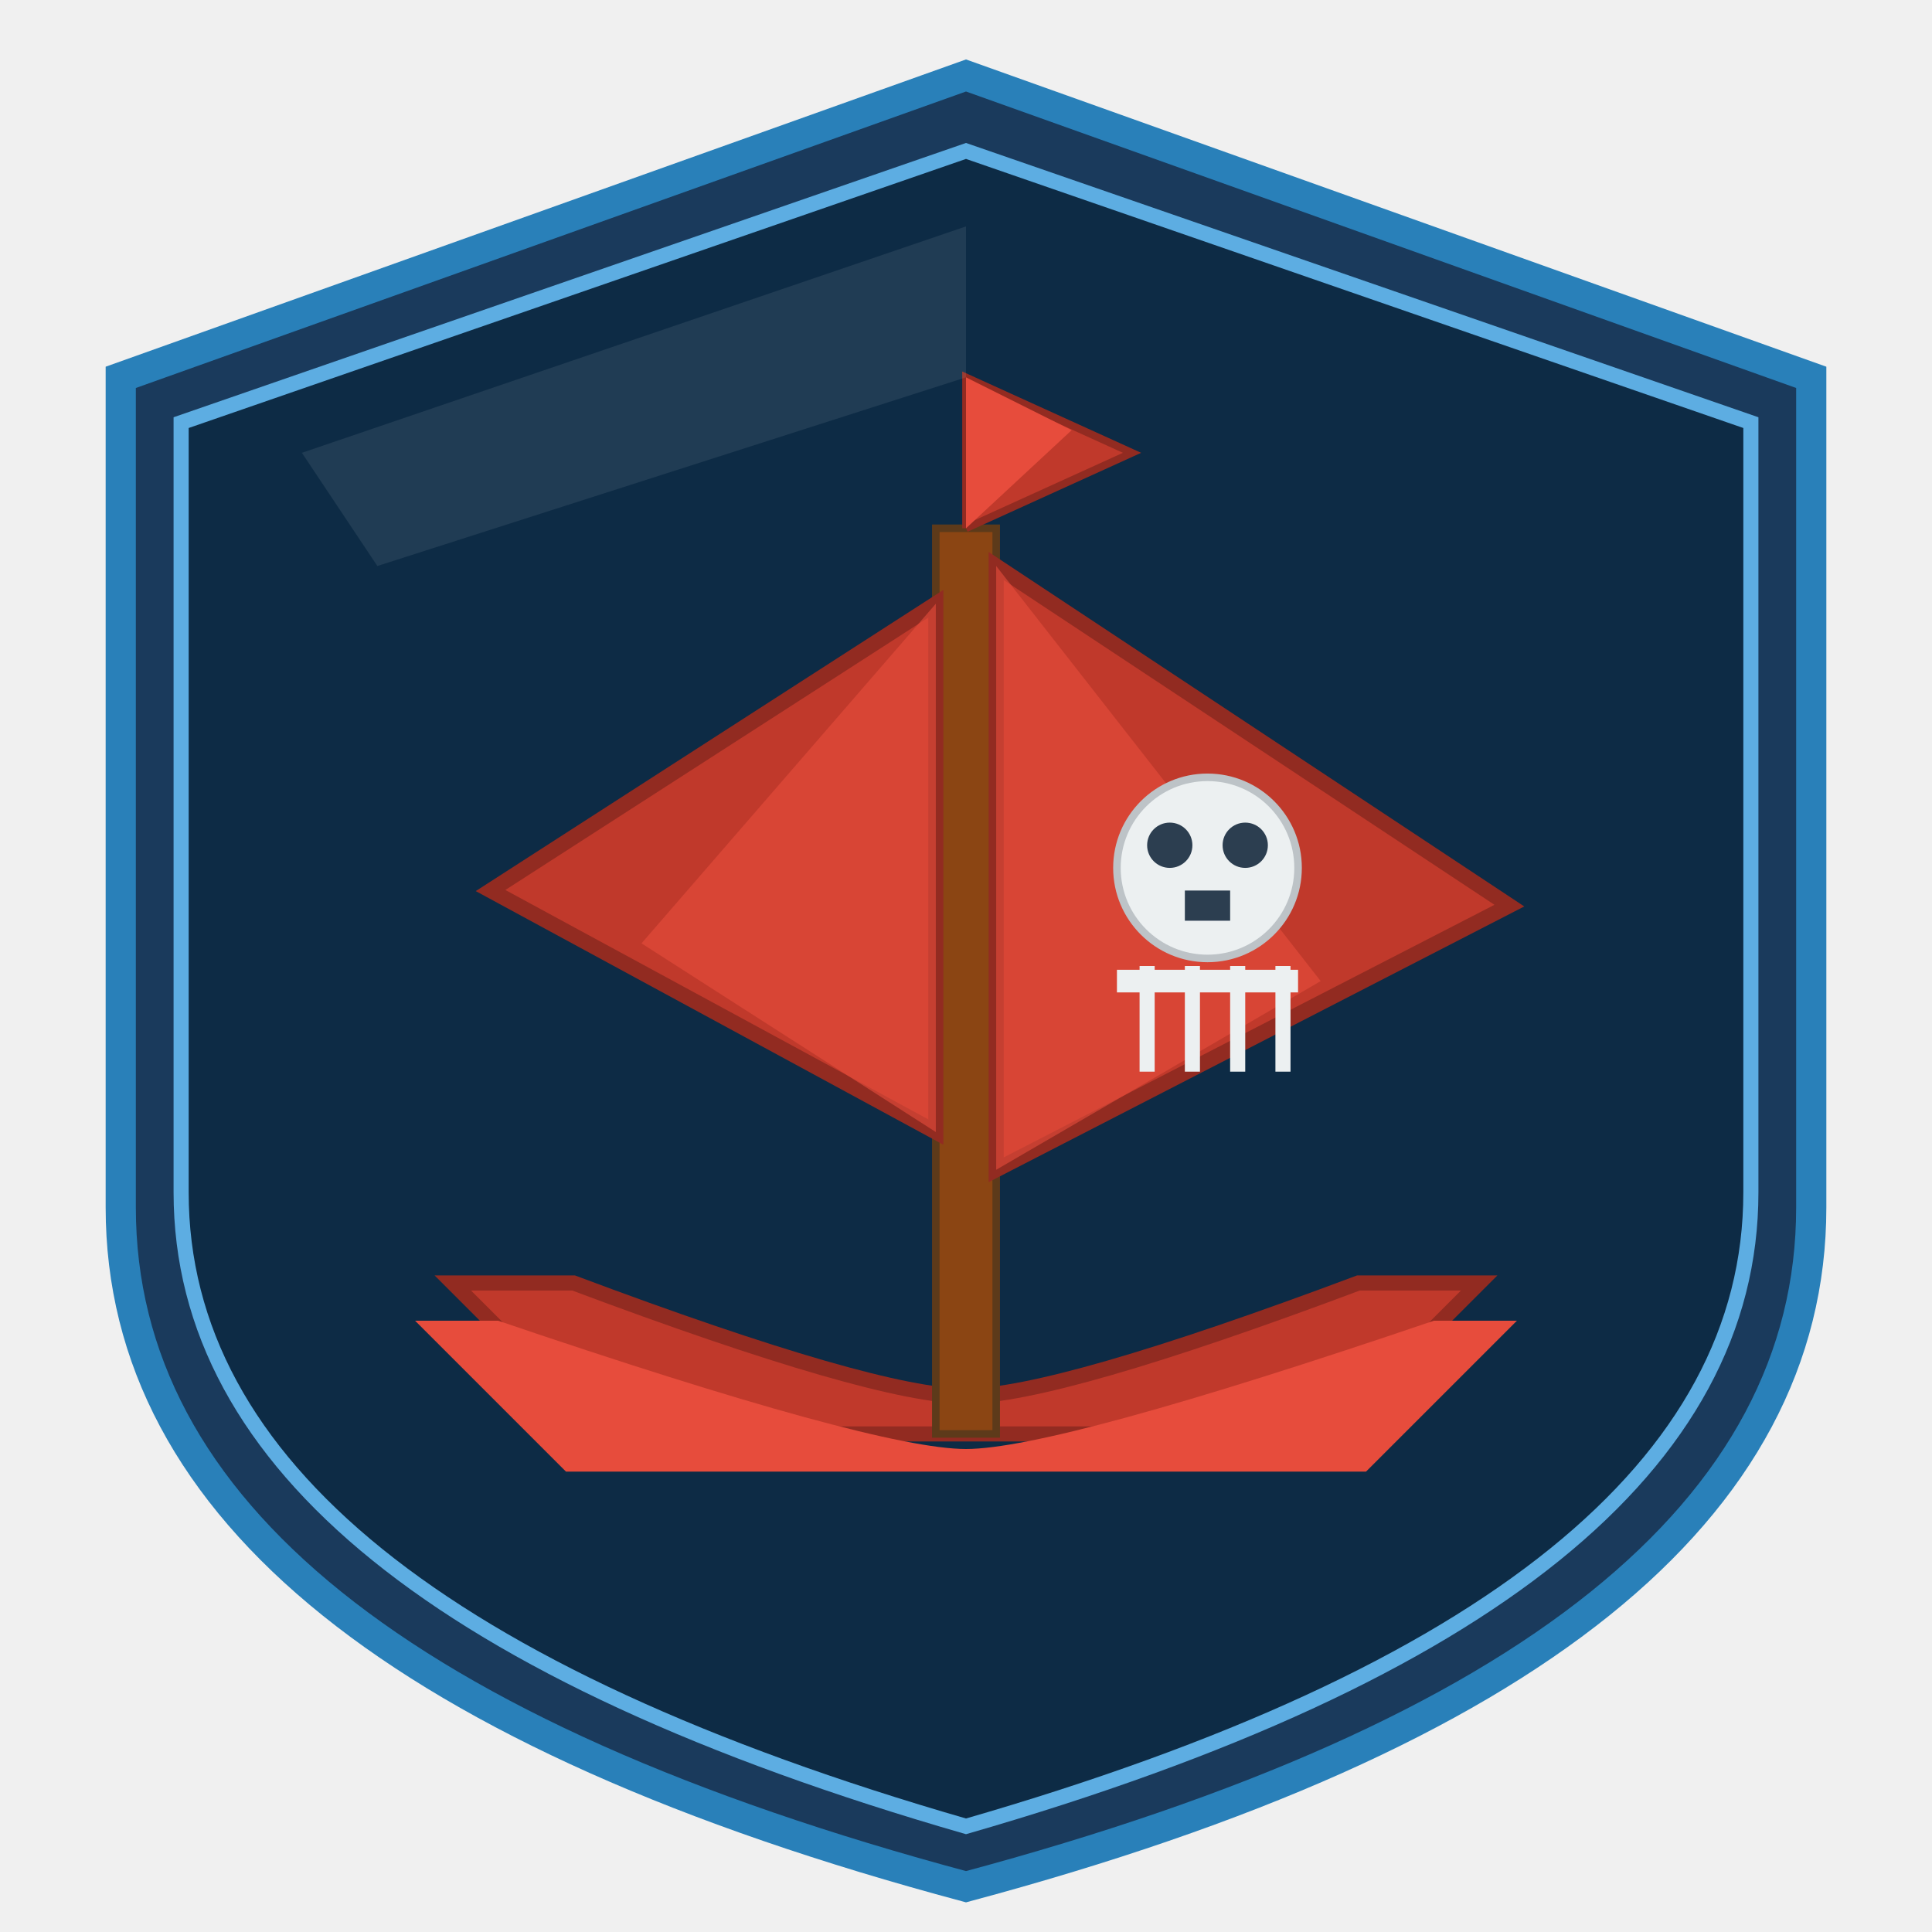
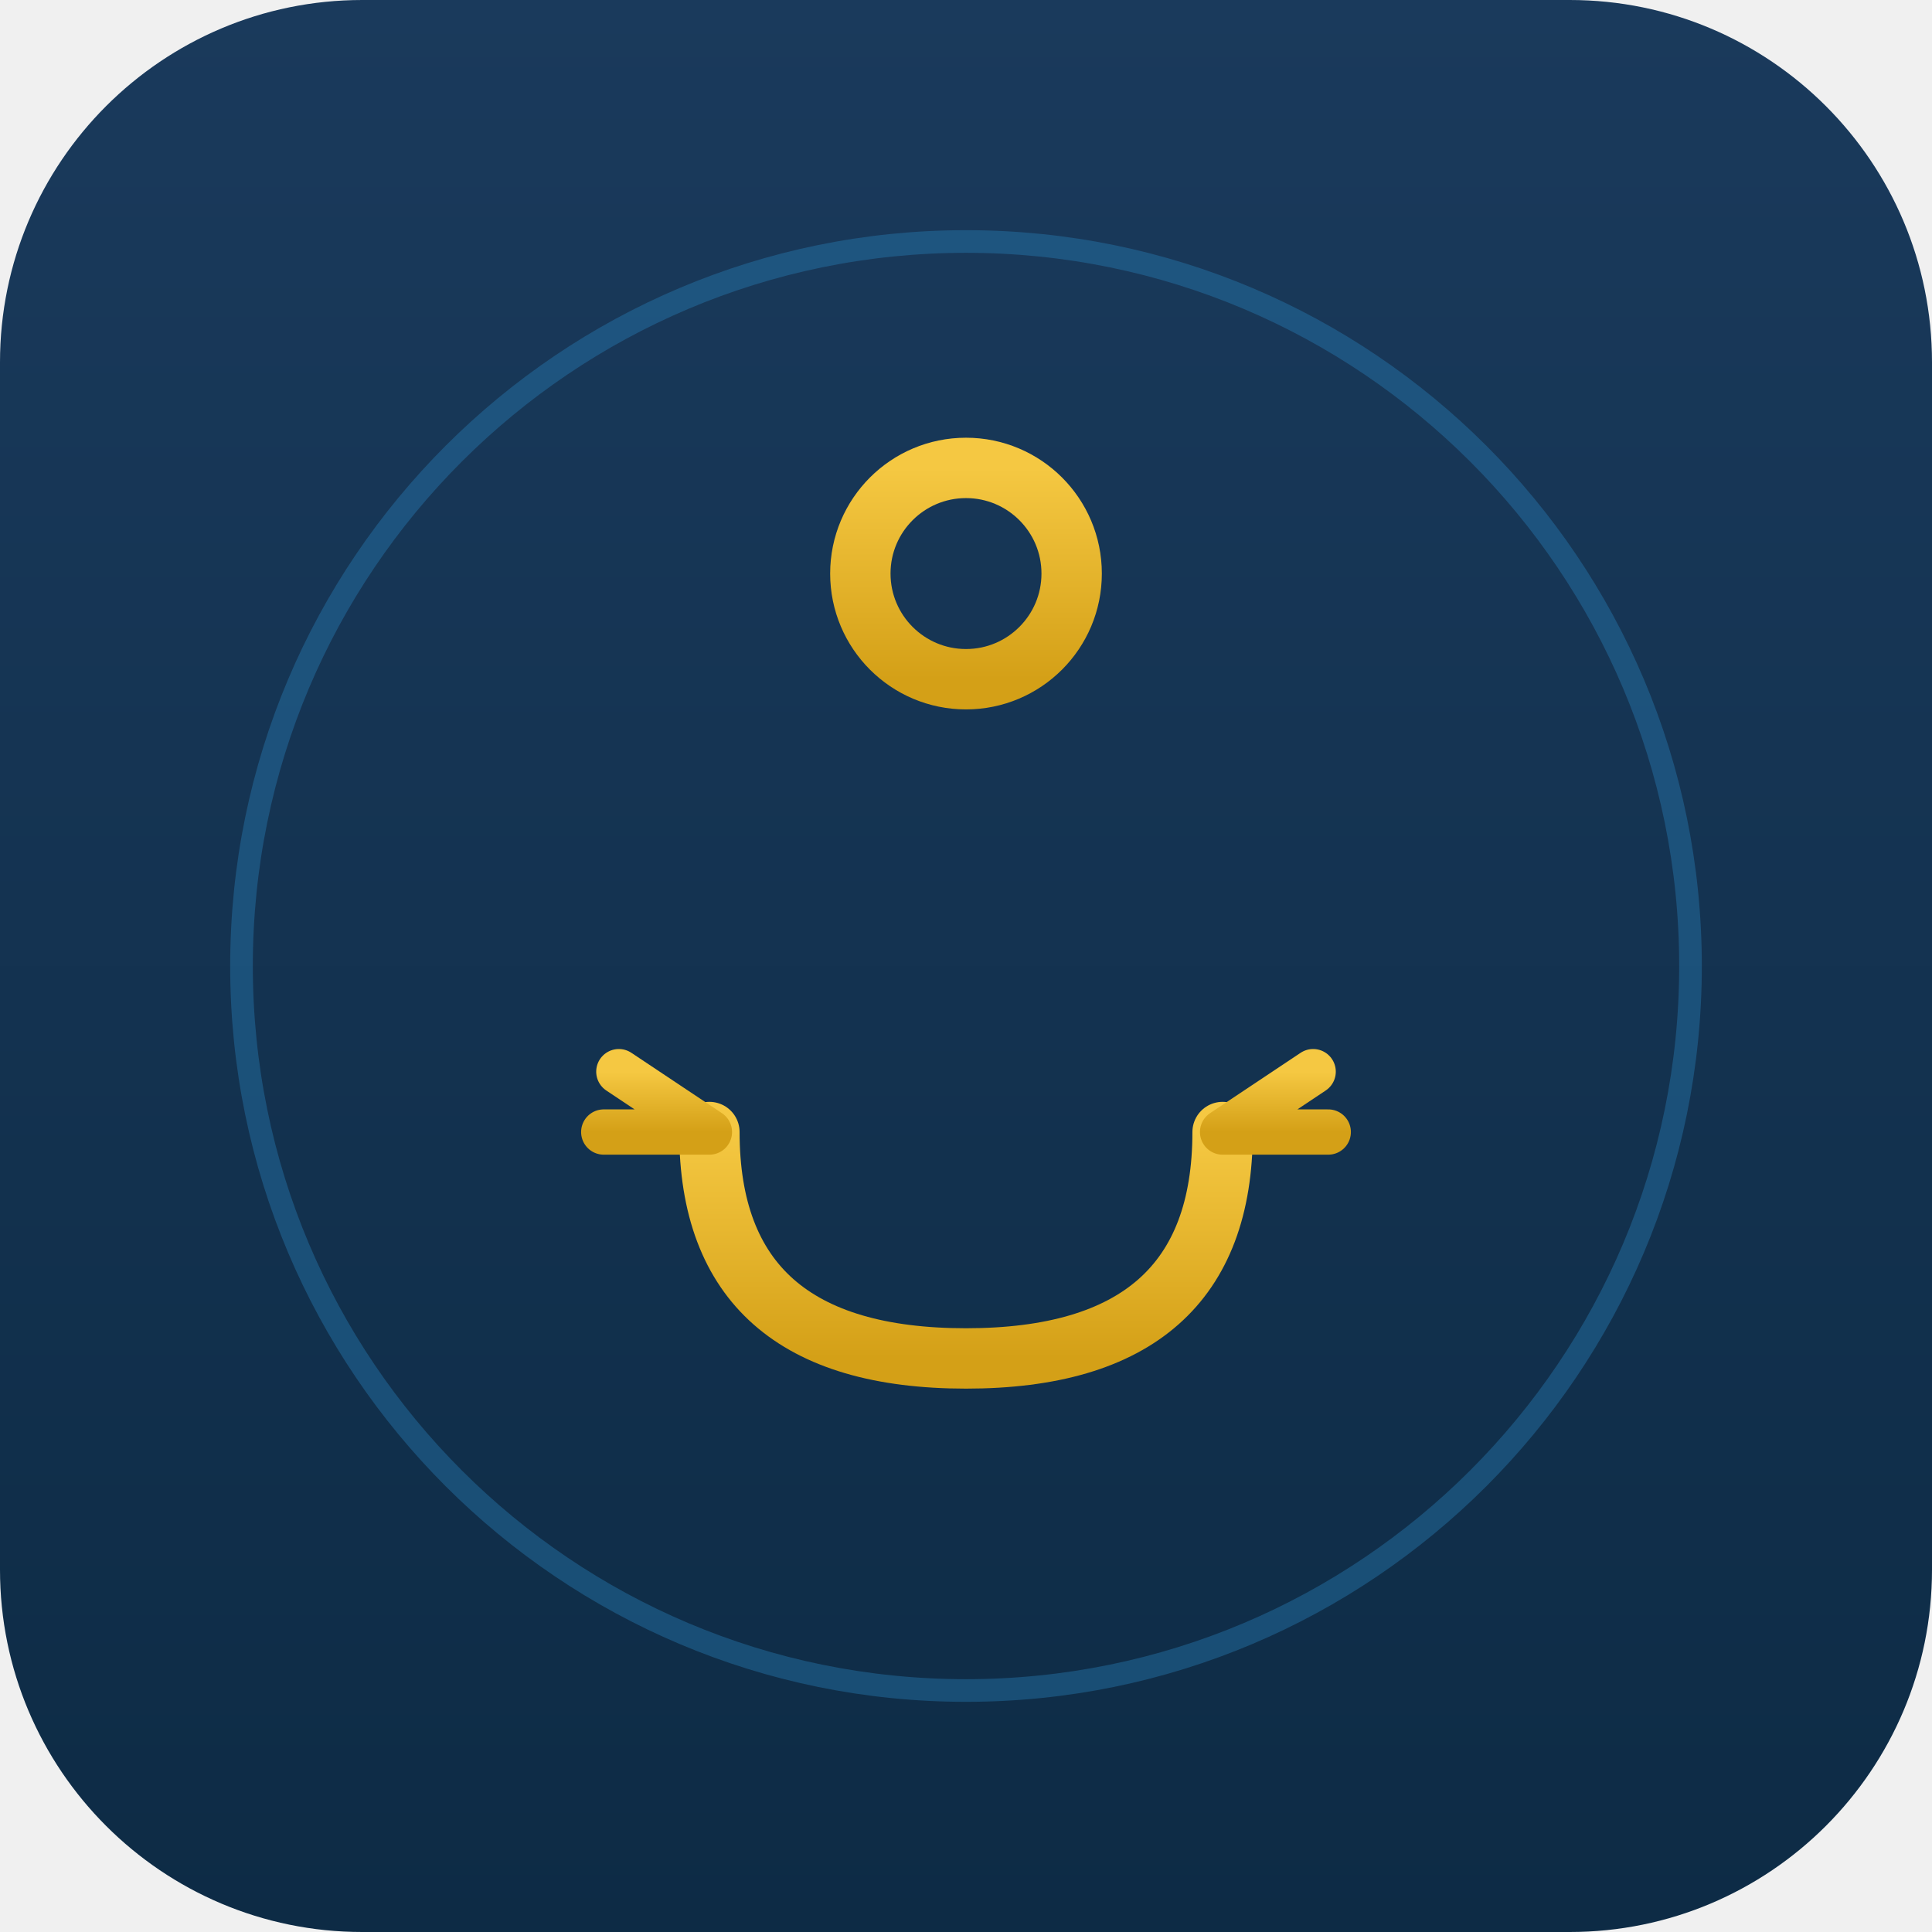
<svg xmlns="http://www.w3.org/2000/svg" viewBox="0 0 256 256" width="256" height="256">
-   <path d="M128 10 L240 50 L240 160 Q240 220 128 250 Q16 220 16 160 L16 50 Z" fill="#1a3a5c" stroke="#2980b9" stroke-width="4" />
-   <path d="M128 20 L232 56 L232 158 Q232 212 128 242 Q24 212 24 158 L24 56 Z" fill="#0d2b45" stroke="#5dade2" stroke-width="2" />
-   <path d="M60 170 L80 190 L176 190 L196 170 L180 170 Q140 185 128 185 Q116 185 76 170 Z" fill="#c0392b" stroke="#922b21" stroke-width="2" />
-   <path d="M55 175 L75 195 L181 195 L201 175 L190 175 Q140 192 128 192 Q116 192 66 175 Z" fill="#e74c3c" />
-   <rect x="124" y="70" width="8" height="120" fill="#8b4513" stroke="#5d3a1a" stroke-width="1" />
-   <path d="M132 75 L132 155 L200 120 Z" fill="#c0392b" stroke="#922b21" stroke-width="2" />
-   <path d="M132 75 L132 155 L175 130 Z" fill="#e74c3c" opacity="0.6" />
-   <path d="M124 80 L124 150 L65 118 Z" fill="#c0392b" stroke="#922b21" stroke-width="2" />
-   <path d="M124 80 L124 150 L85 125 Z" fill="#e74c3c" opacity="0.6" />
-   <circle cx="160" cy="115" r="12" fill="#ecf0f1" stroke="#bdc3c7" stroke-width="1" />
-   <circle cx="155" cy="112" r="3" fill="#2c3e50" />
-   <circle cx="165" cy="112" r="3" fill="#2c3e50" />
-   <rect x="157" y="118" width="6" height="4" fill="#2c3e50" />
-   <line x1="148" y1="130" x2="172" y2="130" stroke="#ecf0f1" stroke-width="3" />
-   <line x1="152" y1="128" x2="152" y2="142" stroke="#ecf0f1" stroke-width="2" />
-   <line x1="158" y1="128" x2="158" y2="142" stroke="#ecf0f1" stroke-width="2" />
-   <line x1="164" y1="128" x2="164" y2="142" stroke="#ecf0f1" stroke-width="2" />
-   <line x1="170" y1="128" x2="170" y2="142" stroke="#ecf0f1" stroke-width="2" />
-   <path d="M128 70 L128 50 L150 60 L128 70" fill="#c0392b" stroke="#922b21" stroke-width="1" />
-   <path d="M128 70 L128 50 L142 57 L128 70" fill="#e74c3c" />
-   <path d="M40 60 L128 30 L128 50 L50 75 Z" fill="#ffffff" opacity="0.08" />
+   <defs>
+     <linearGradient id="bg" x1="0" y1="0" x2="0" y2="1">
+       <stop offset="0%" stop-color="#1a3a5c" />
+       <stop offset="100%" stop-color="#0d2b45" />
+     </linearGradient>
+     <linearGradient id="gold" x1="0" y1="0" x2="0" y2="1">
+       <stop offset="0%" stop-color="#f5c842" />
+       <stop offset="100%" stop-color="#d4a017" />
+     </linearGradient>
+   </defs>
+   <rect width="256" height="256" rx="48" fill="url(#bg)" />
+   <circle cx="128" cy="128" r="96" fill="none" stroke="#2980b9" stroke-width="3" opacity="0.4" />
+   <g transform="translate(128,128)">
+     <circle cx="0" cy="-52" r="14" fill="none" stroke="url(#gold)" stroke-width="8" />
+     <line x1="0" y1="-38" x2="0" y2="58" stroke="url(#gold)" stroke-width="10" stroke-linecap="round" />
+     <line x1="-30" y1="-10" x2="30" y2="-10" stroke="url(#gold)" stroke-width="8" stroke-linecap="round" />
+     <line x1="-22" y1="-22" x2="22" y2="-22" stroke="url(#gold)" stroke-width="6" stroke-linecap="round" />
+     <path d="M-34 22 Q-34 52 0 52 Q34 52 34 22" fill="none" stroke="url(#gold)" stroke-width="8" stroke-linecap="round" />
+     <path d="M-34 22 L-46 14 M-34 22 L-48 22 M34 22 L46 14 M34 22 L48 22" stroke="url(#gold)" stroke-width="6" stroke-linecap="round" fill="none" />
+   </g>
</svg>
